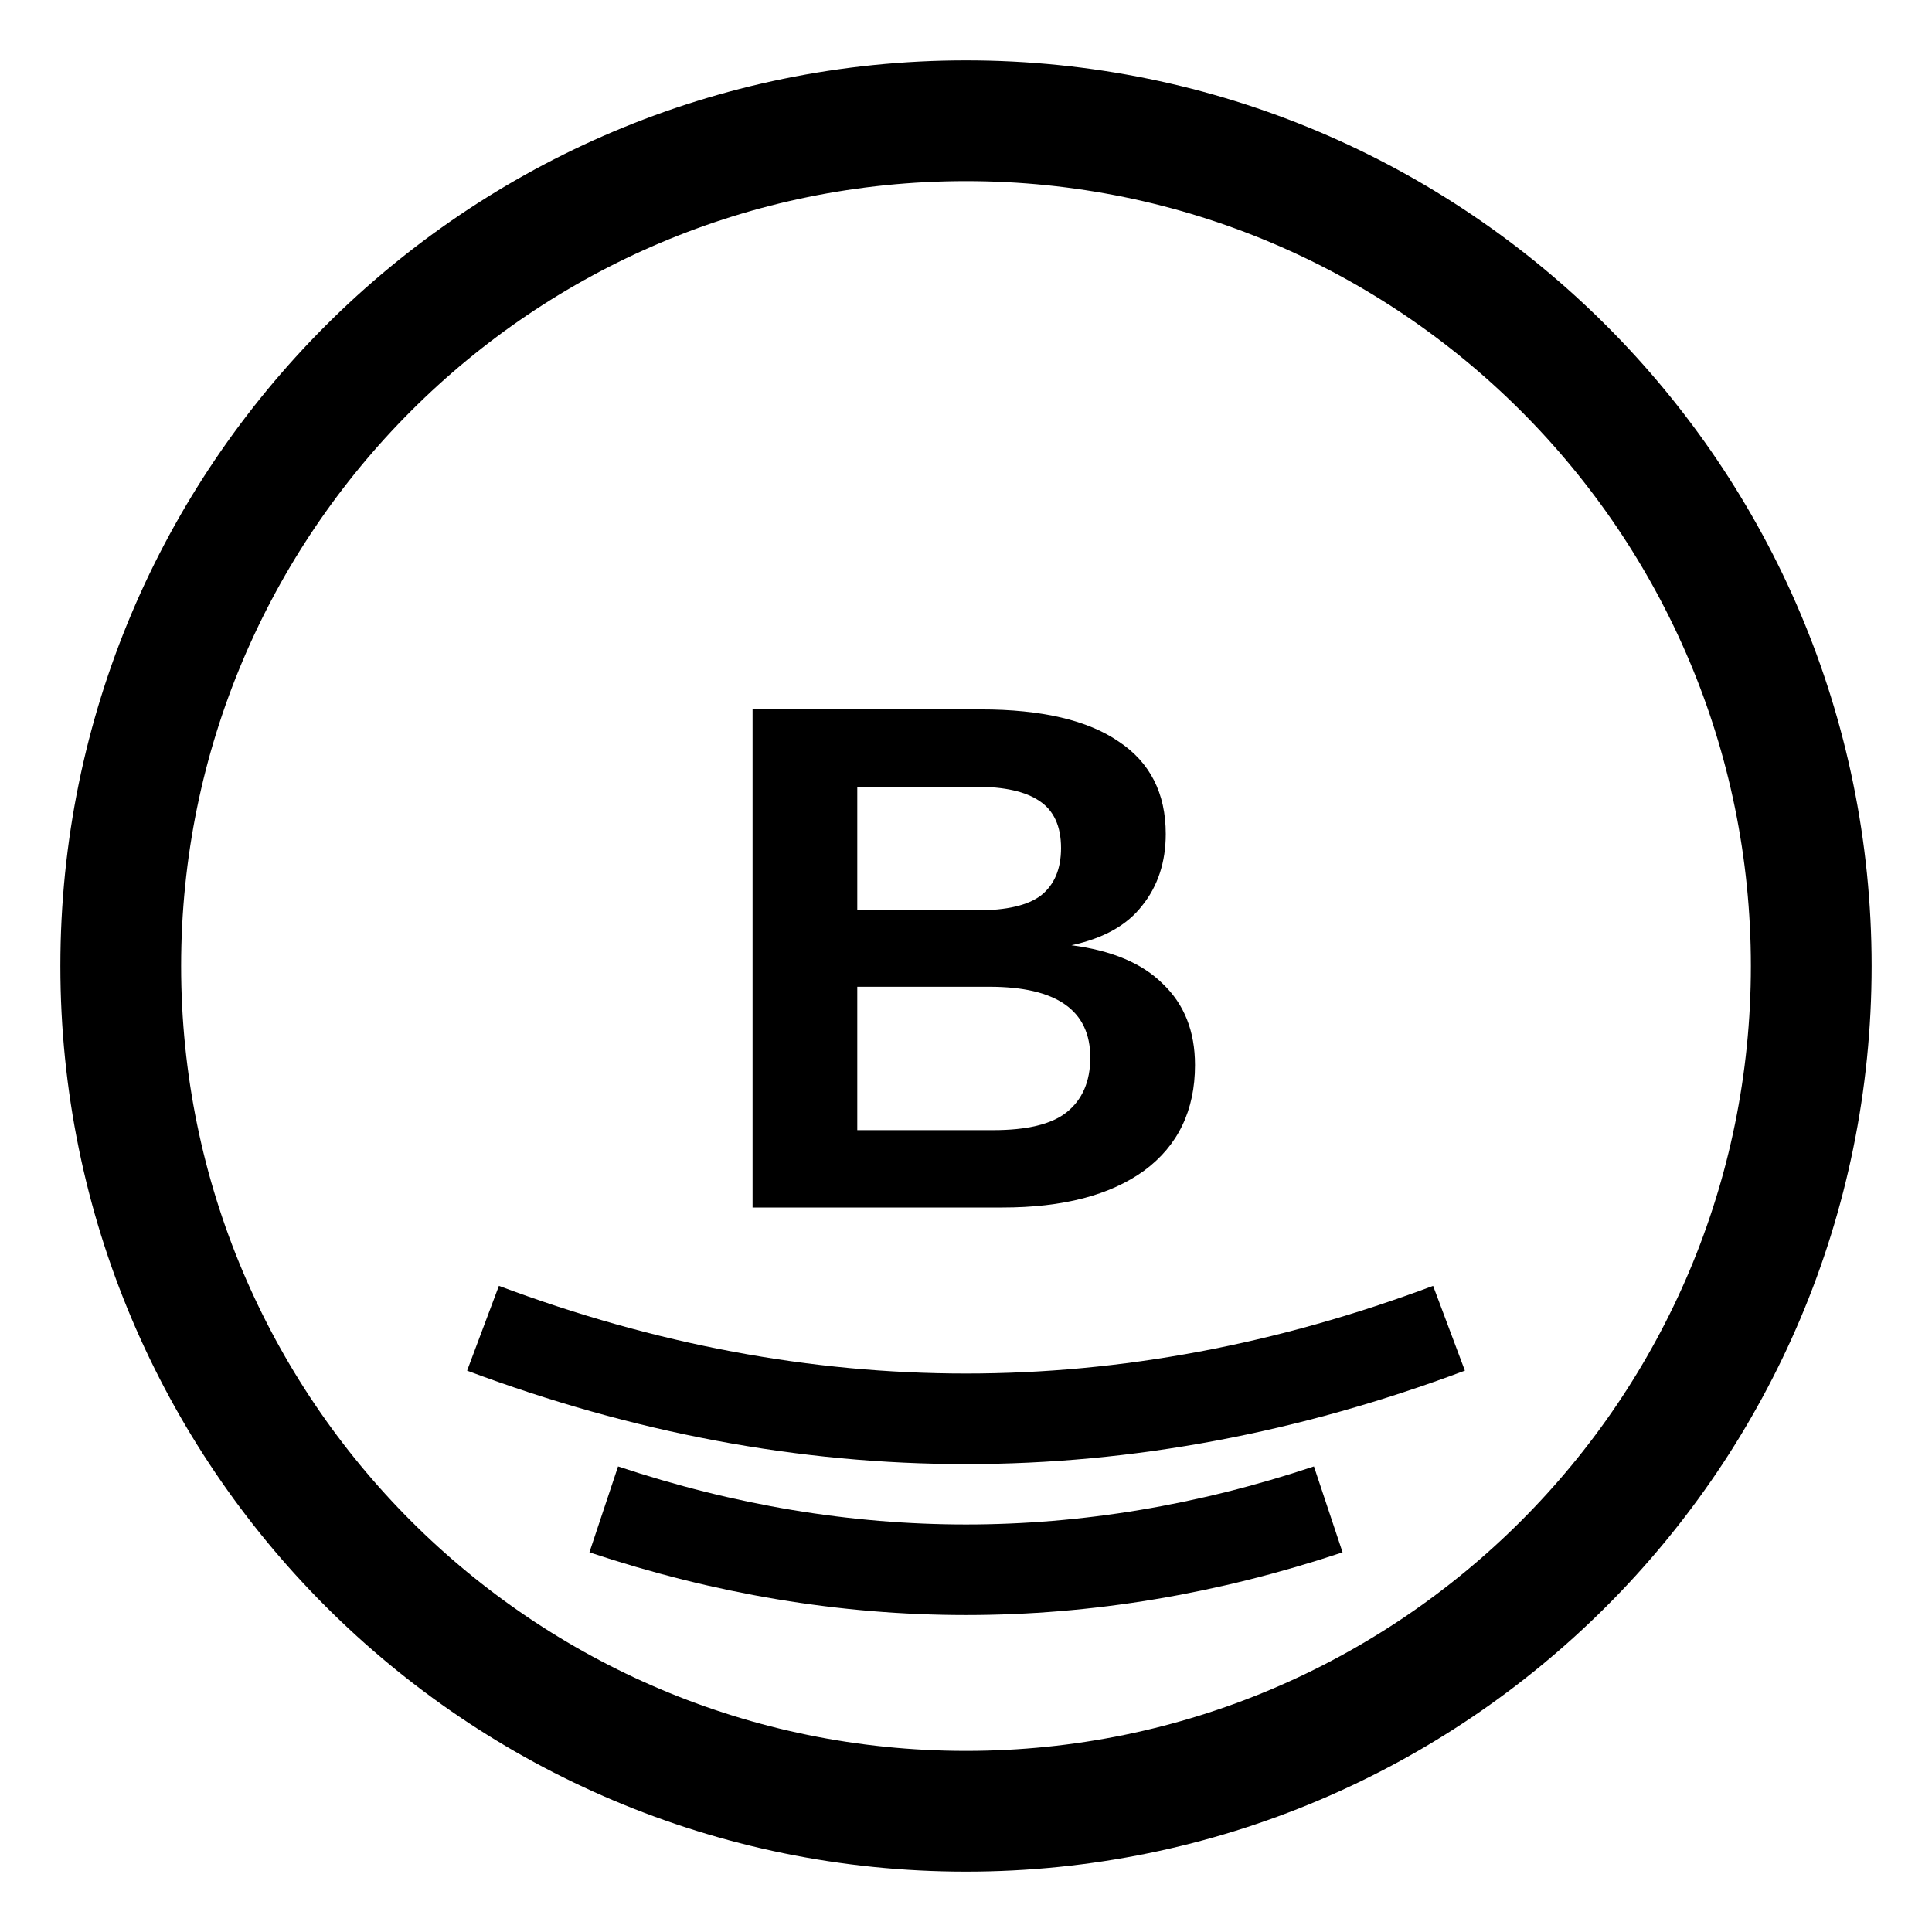
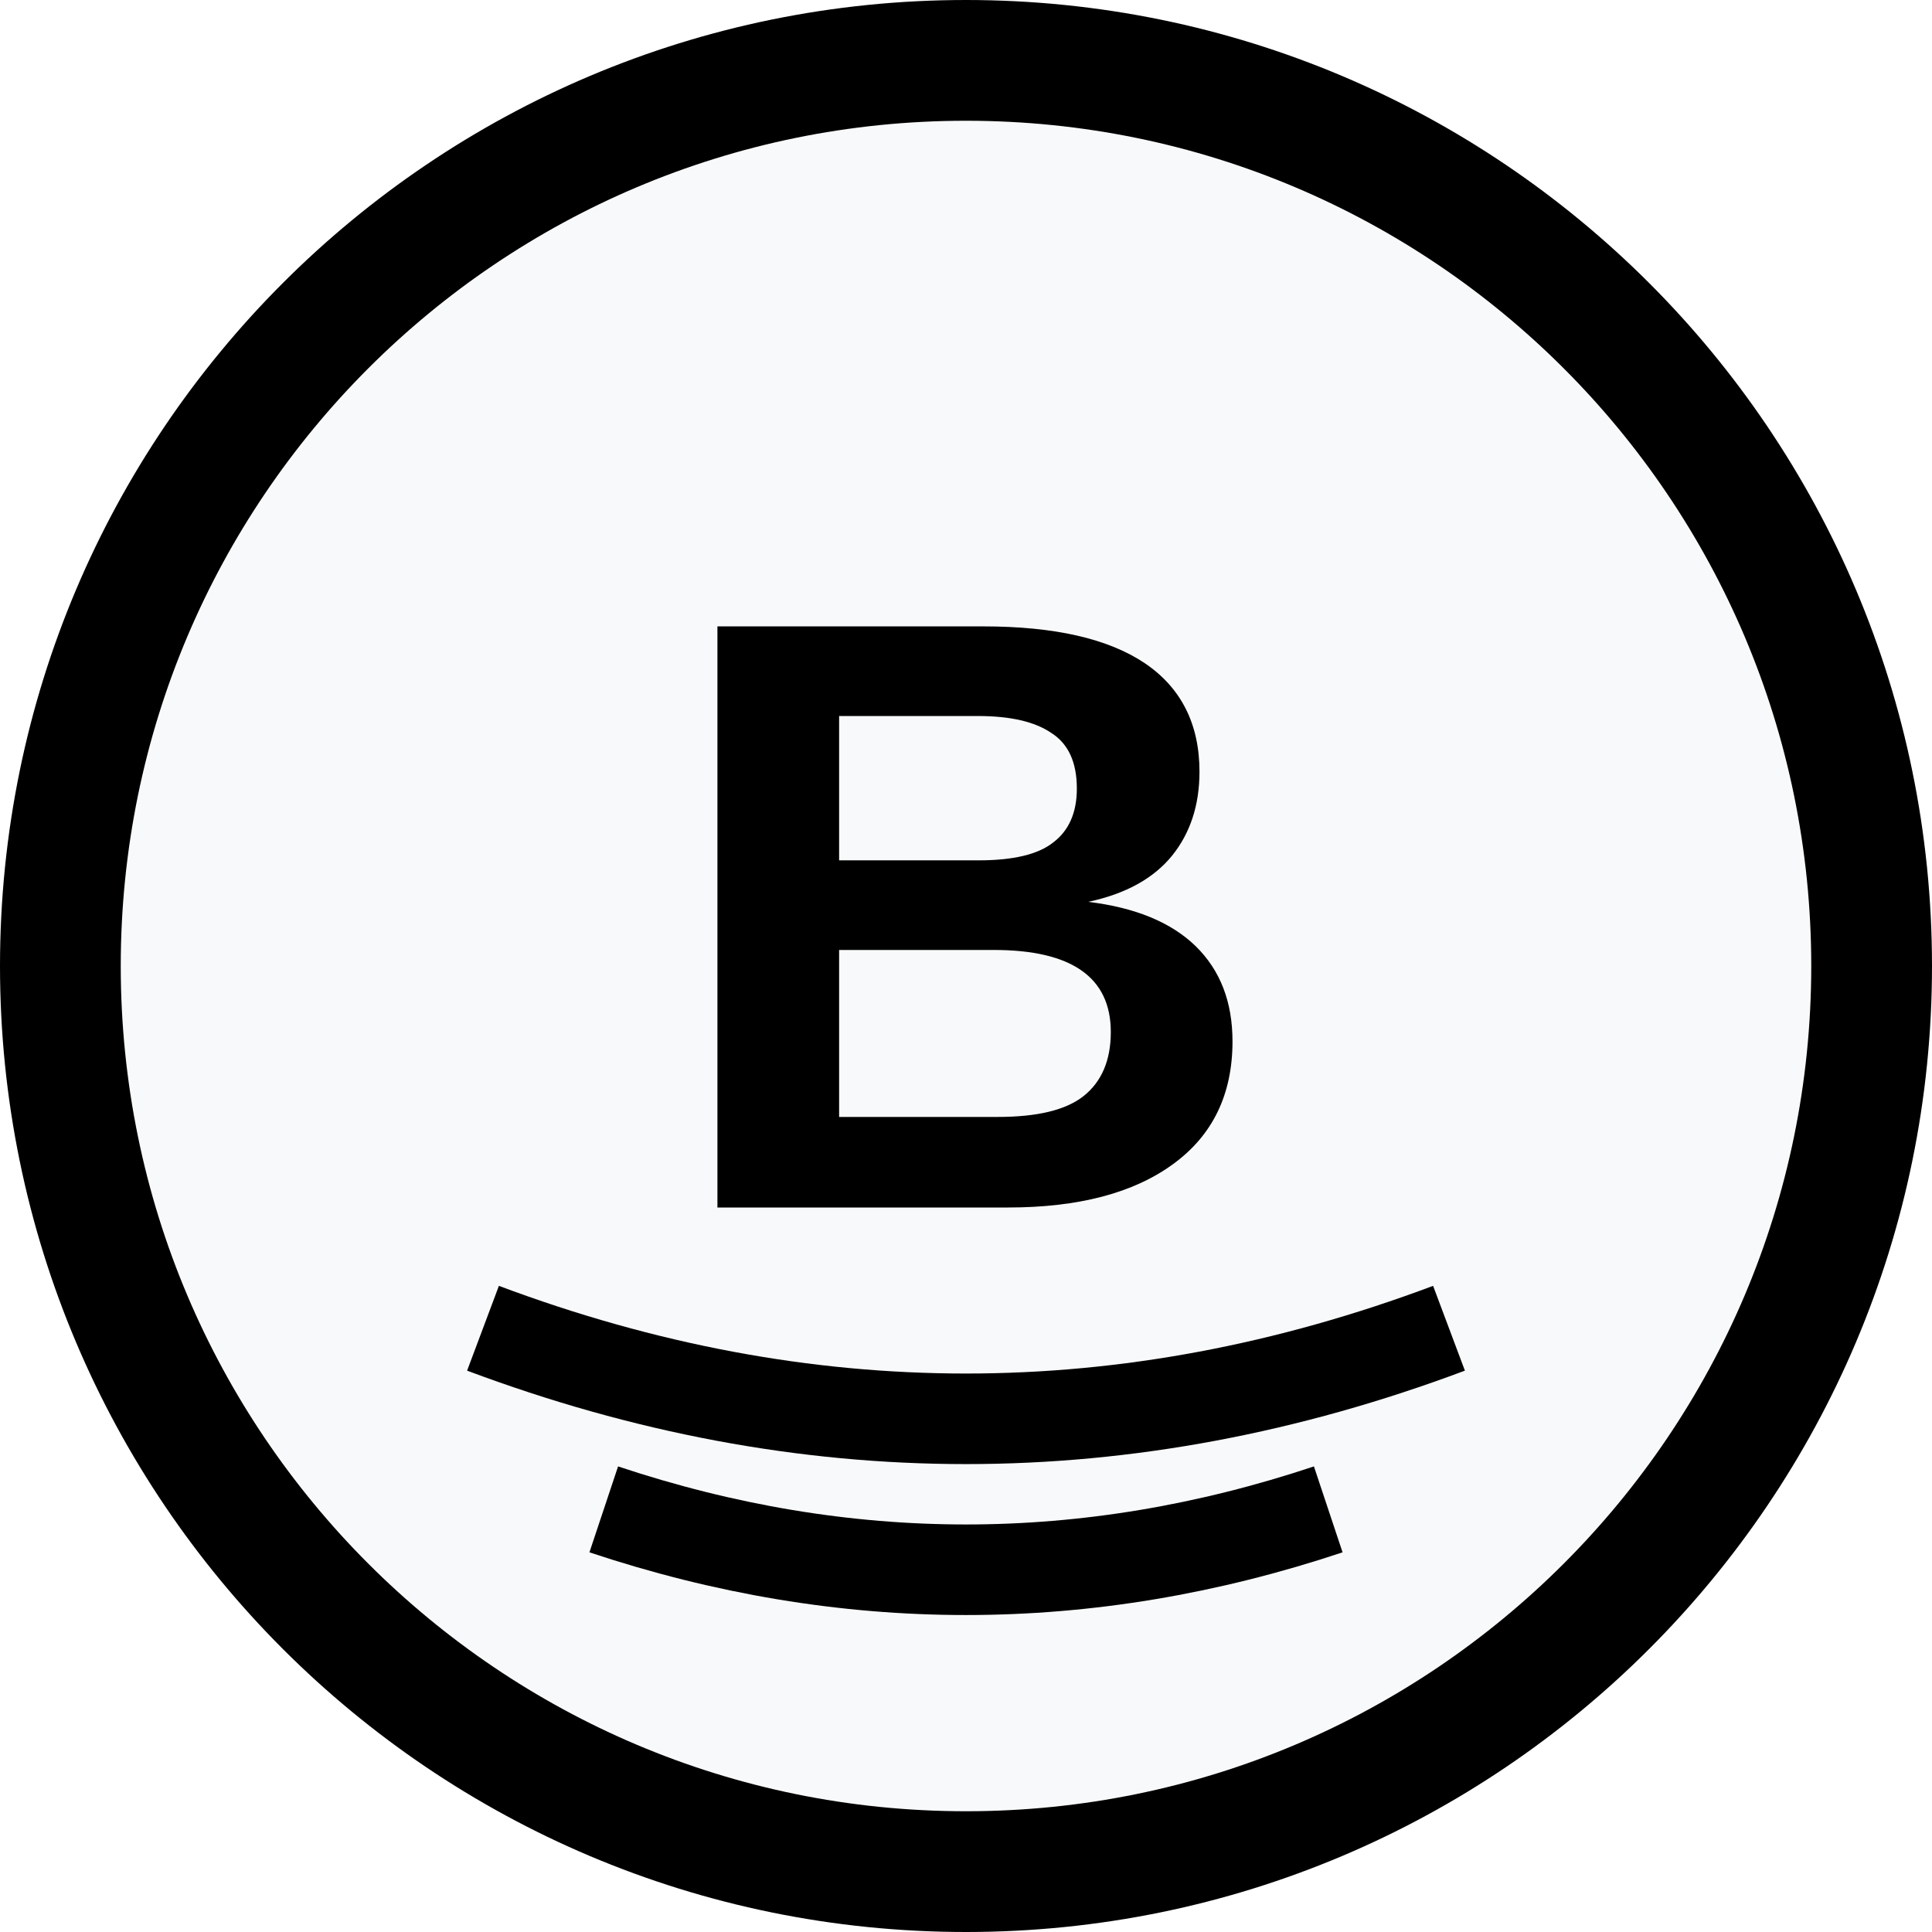
<svg xmlns="http://www.w3.org/2000/svg" width="32" height="32" viewBox="0 0 32 32" fill="none">
-   <circle cx="16" cy="16" r="14" stroke="#000" stroke-width="2" fill="none" />
-   <text x="16" y="20" text-anchor="middle" font-family="Arial, sans-serif" font-size="12" font-weight="bold" fill="#000">B</text>
+   <circle cx="16" cy="16" r="15" stroke="#000" stroke-width="2" fill="#f8f9fa" />
+   <text x="16" y="20" text-anchor="middle" font-family="Arial, sans-serif" font-size="14" font-weight="bold" fill="#000">B</text>
  <path d="M8 22 Q16 25 24 22" stroke="#000" stroke-width="1.5" fill="none" />
  <path d="M10 25 Q16 27 22 25" stroke="#000" stroke-width="1.5" fill="none" />
</svg>
